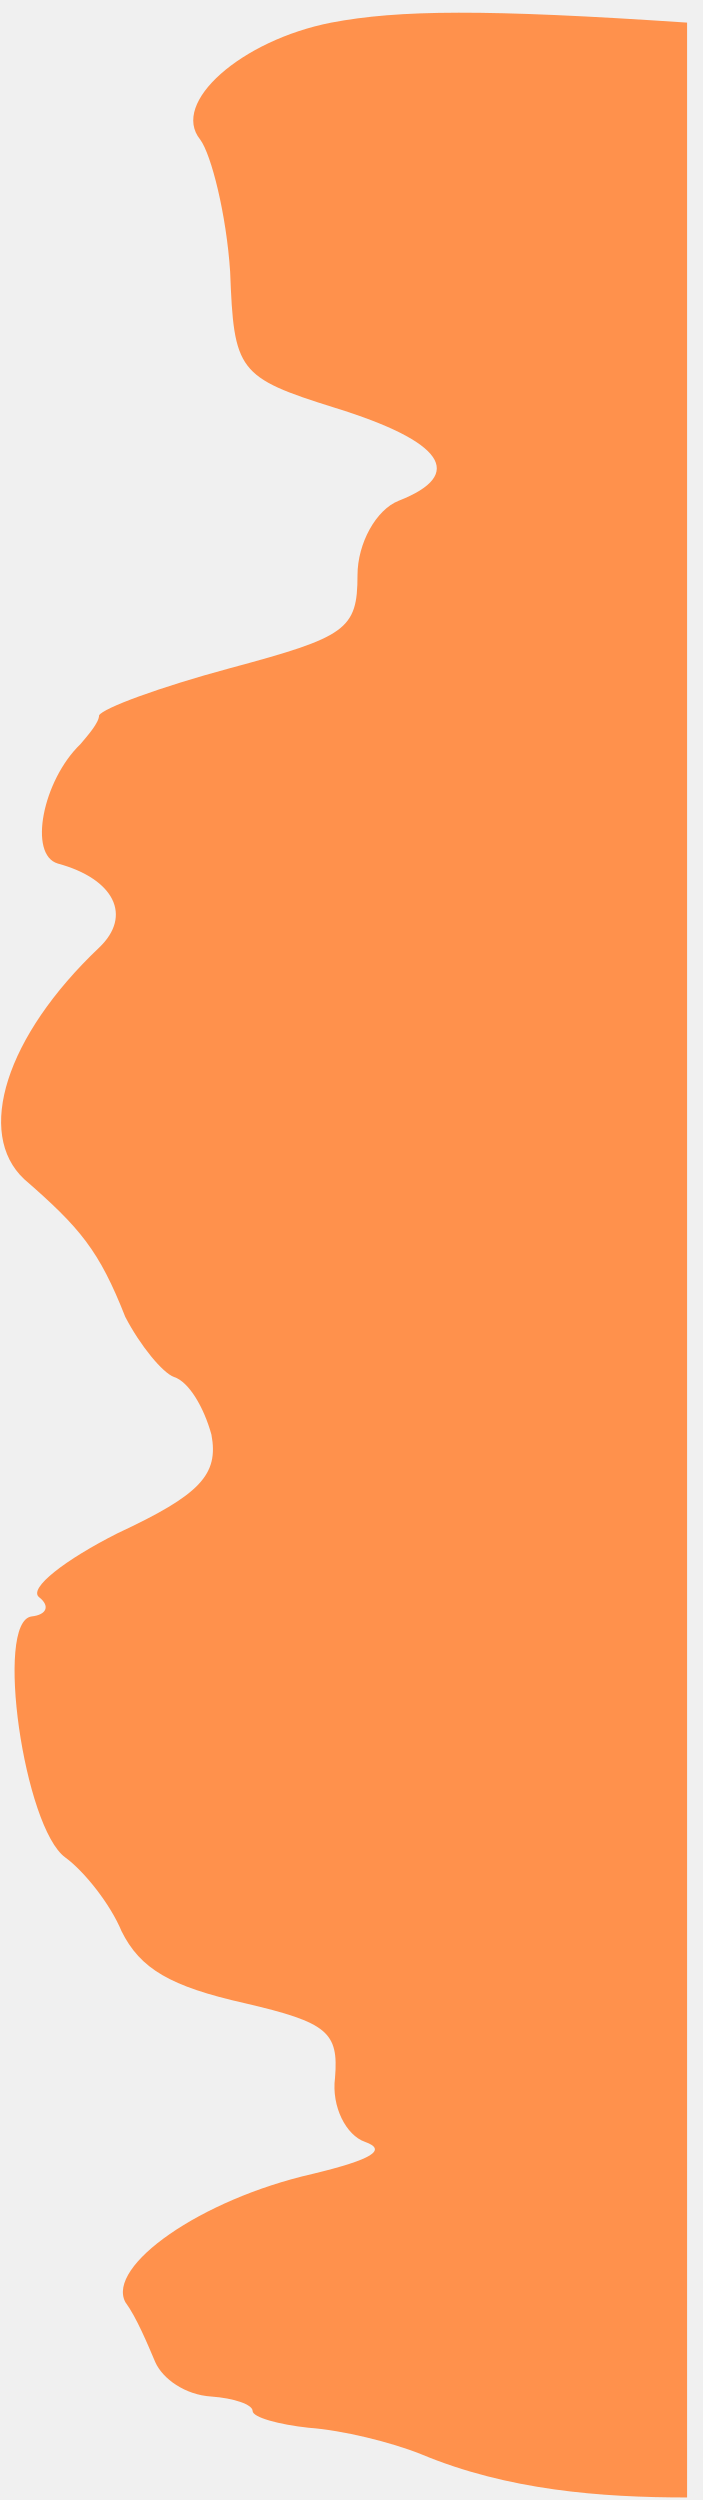
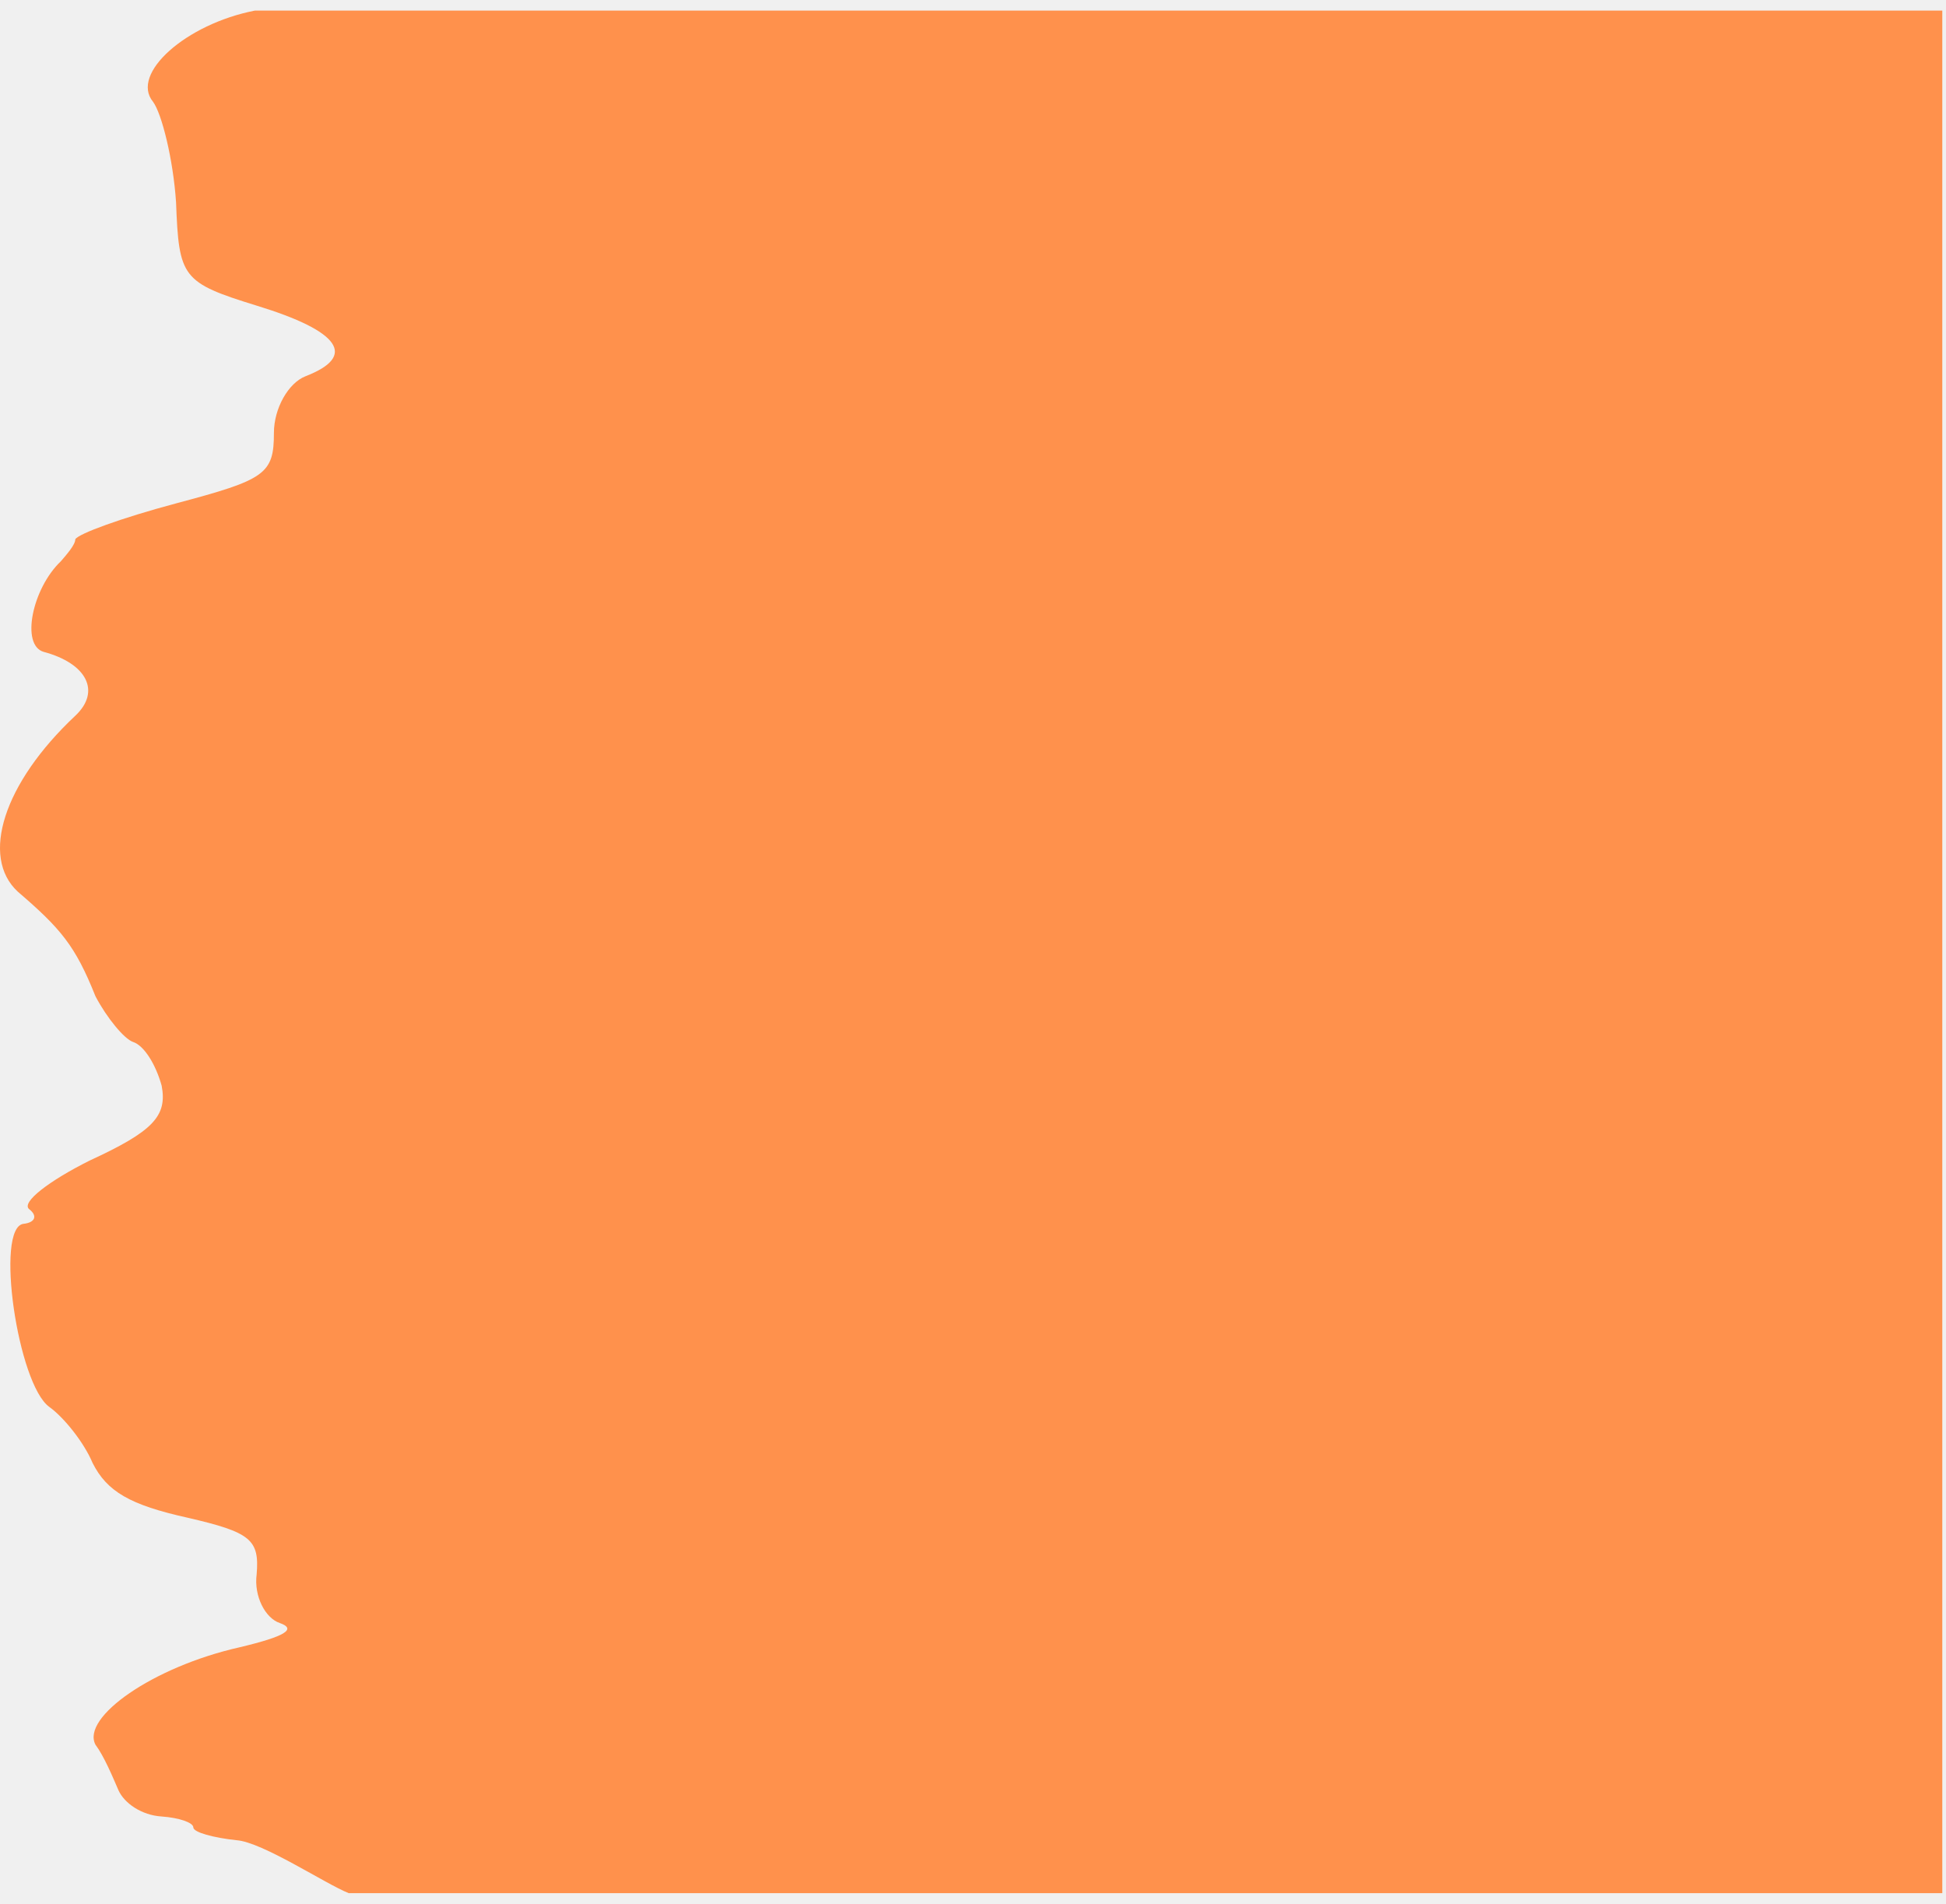
- <svg xmlns="http://www.w3.org/2000/svg" width="25" height="89" viewBox="0 0 25 89" fill="none">
-   <path d="M24.46 0.805C17.26 0.321 14.193 0.348 11.793 0.805C8.593 1.432 6.06 3.656 7.127 4.968C7.527 5.509 8.06 7.648 8.193 9.672C8.327 13.208 8.46 13.436 11.927 14.519C15.793 15.717 16.593 16.886 14.193 17.827C13.393 18.141 12.727 19.338 12.727 20.479C12.727 22.418 12.327 22.674 8.193 23.786C5.66 24.47 3.66 25.212 3.527 25.468C3.527 25.725 3.127 26.181 2.86 26.495C1.527 27.778 0.993 30.43 2.06 30.743C4.06 31.285 4.727 32.597 3.527 33.737C0.193 36.902 -0.873 40.352 0.86 41.977C2.86 43.717 3.527 44.515 4.46 46.882C4.993 47.908 5.793 48.877 6.193 49.02C6.727 49.191 7.26 50.104 7.527 51.073C7.793 52.499 7.127 53.212 4.193 54.58C2.327 55.521 0.993 56.547 1.393 56.861C1.793 57.175 1.66 57.488 1.127 57.545C-0.207 57.717 0.86 65.073 2.327 66.128C2.993 66.613 3.927 67.782 4.327 68.751C4.993 70.091 6.06 70.718 8.727 71.317C11.66 72.001 12.06 72.344 11.927 73.969C11.793 74.995 12.327 76.022 12.993 76.25C13.793 76.535 13.26 76.877 11.127 77.391C7.127 78.303 3.793 80.669 4.46 81.953C4.86 82.494 5.26 83.464 5.527 84.091C5.793 84.69 6.593 85.26 7.527 85.317C8.327 85.374 8.993 85.602 8.993 85.83C8.993 86.058 9.927 86.315 10.993 86.429C12.193 86.515 13.927 86.942 14.993 87.37C18.06 88.653 21.385 88.91 24.46 88.91C24.462 86.95 24.461 4.968 24.46 0.805Z" fill="#ff914c" />
+ <svg xmlns="http://www.w3.org/2000/svg" width="92" height="90" viewBox="0 0 92 90" fill="none">
+   <g clip-path="url(#clip0_2248_2626)">
+     <path d="M12.055 0.5C14.837 0.5 84.501 0.501 91.825 0.5C91.826 4.7 91.827 87.522 91.825 89.5H16.486C15.397 89.069 12.406 87.084 11.181 86.997C10.093 86.882 9.14 86.623 9.14 86.393C9.14 86.163 8.459 85.933 7.643 85.876C6.69 85.818 5.874 85.243 5.602 84.638C5.329 84.006 4.921 83.028 4.513 82.481C3.832 81.187 7.235 78.799 11.317 77.879C13.495 77.361 14.039 77.016 13.223 76.728C12.542 76.498 11.998 75.462 12.134 74.427C12.27 72.787 11.862 72.442 8.868 71.751C6.146 71.147 5.057 70.514 4.377 69.162C3.968 68.184 3.016 67.005 2.335 66.516C0.838 65.451 -0.25 58.03 1.111 57.857C1.655 57.8 1.791 57.483 1.383 57.167C0.974 56.85 2.335 55.815 4.241 54.865C7.235 53.485 7.915 52.766 7.643 51.327C7.371 50.349 6.826 49.429 6.282 49.256C5.874 49.112 5.057 48.134 4.513 47.099C3.56 44.711 2.88 43.906 0.838 42.151C-0.931 40.511 0.158 37.031 3.56 33.837C4.785 32.687 4.105 31.363 2.063 30.817C0.974 30.5 1.519 27.825 2.88 26.531C3.152 26.214 3.56 25.754 3.56 25.495C3.696 25.236 5.738 24.488 8.323 23.798C12.542 22.676 12.95 22.417 12.95 20.461C12.95 19.311 13.631 18.102 14.447 17.786C16.897 16.837 16.081 15.657 12.134 14.449C8.596 13.356 8.459 13.126 8.323 9.559C8.187 7.516 7.643 5.359 7.235 4.812C6.146 3.489 8.789 1.133 12.055 0.5Z" fill="#FF914C" />
+   </g>
+   <defs>
+     <clipPath id="clip0_2248_2626">
+       <rect width="91.826" height="89" fill="white" transform="translate(0 0.5)" />
+     </clipPath>
+   </defs>
</svg>
